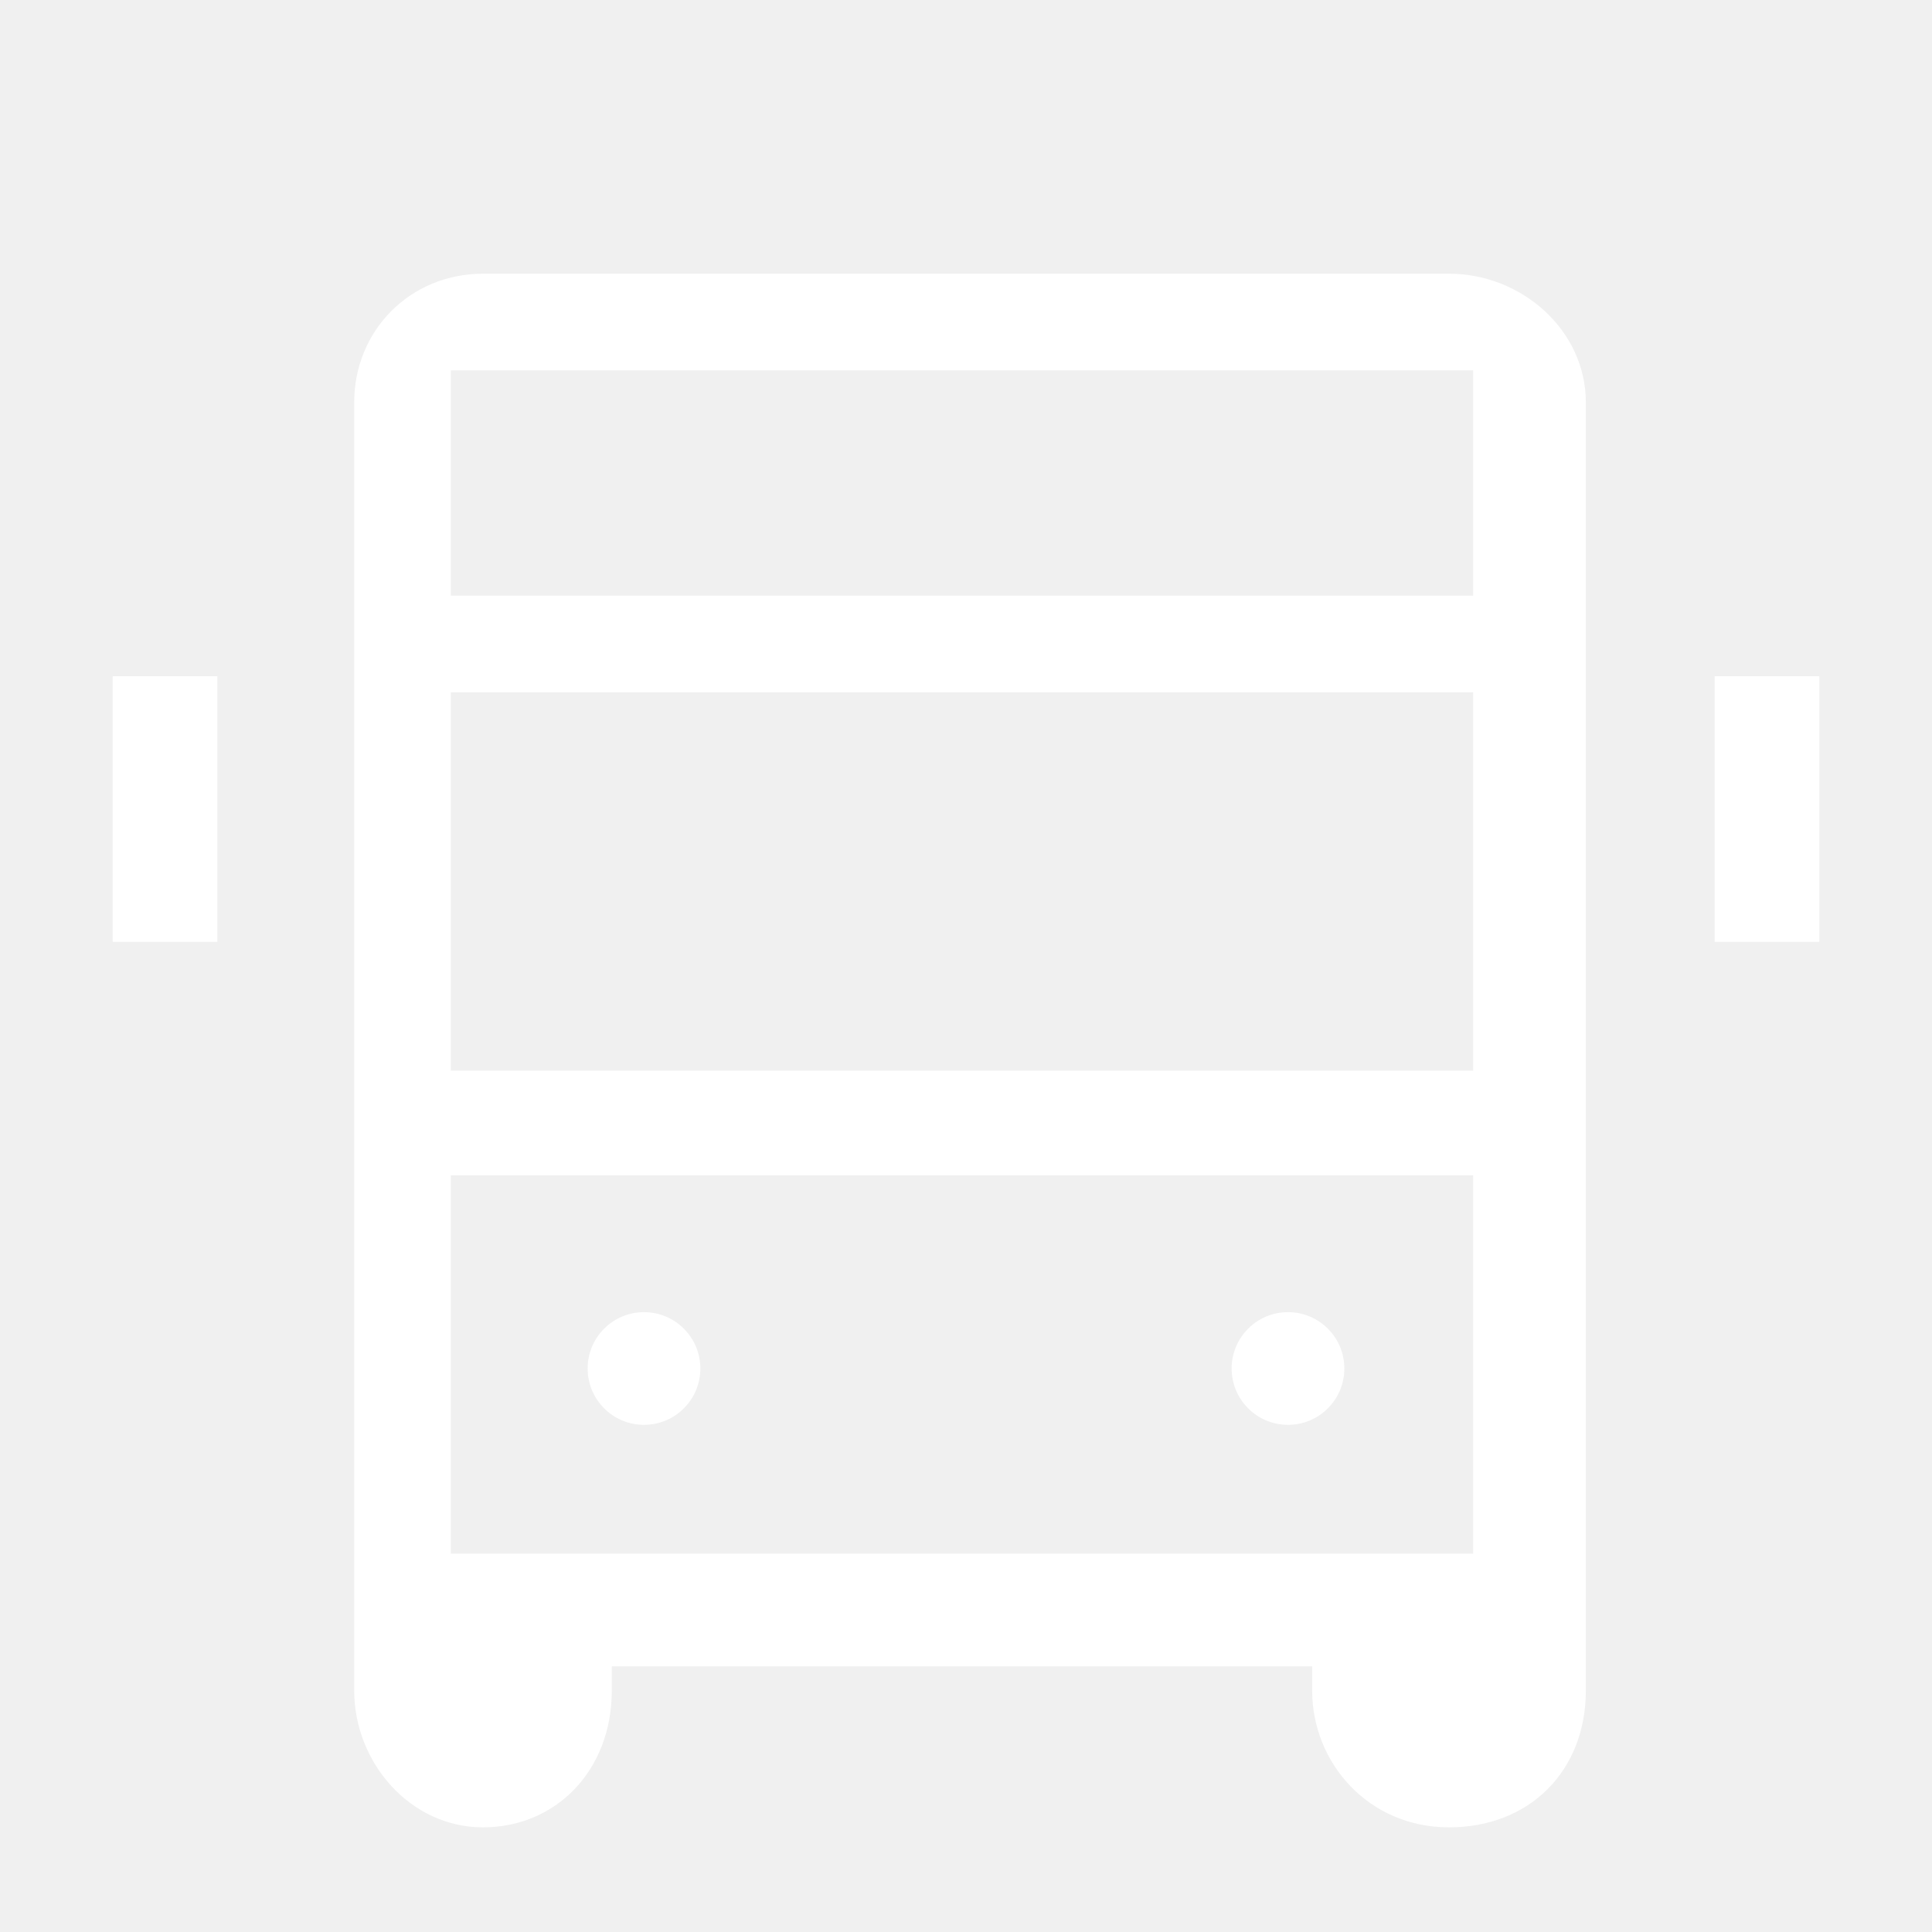
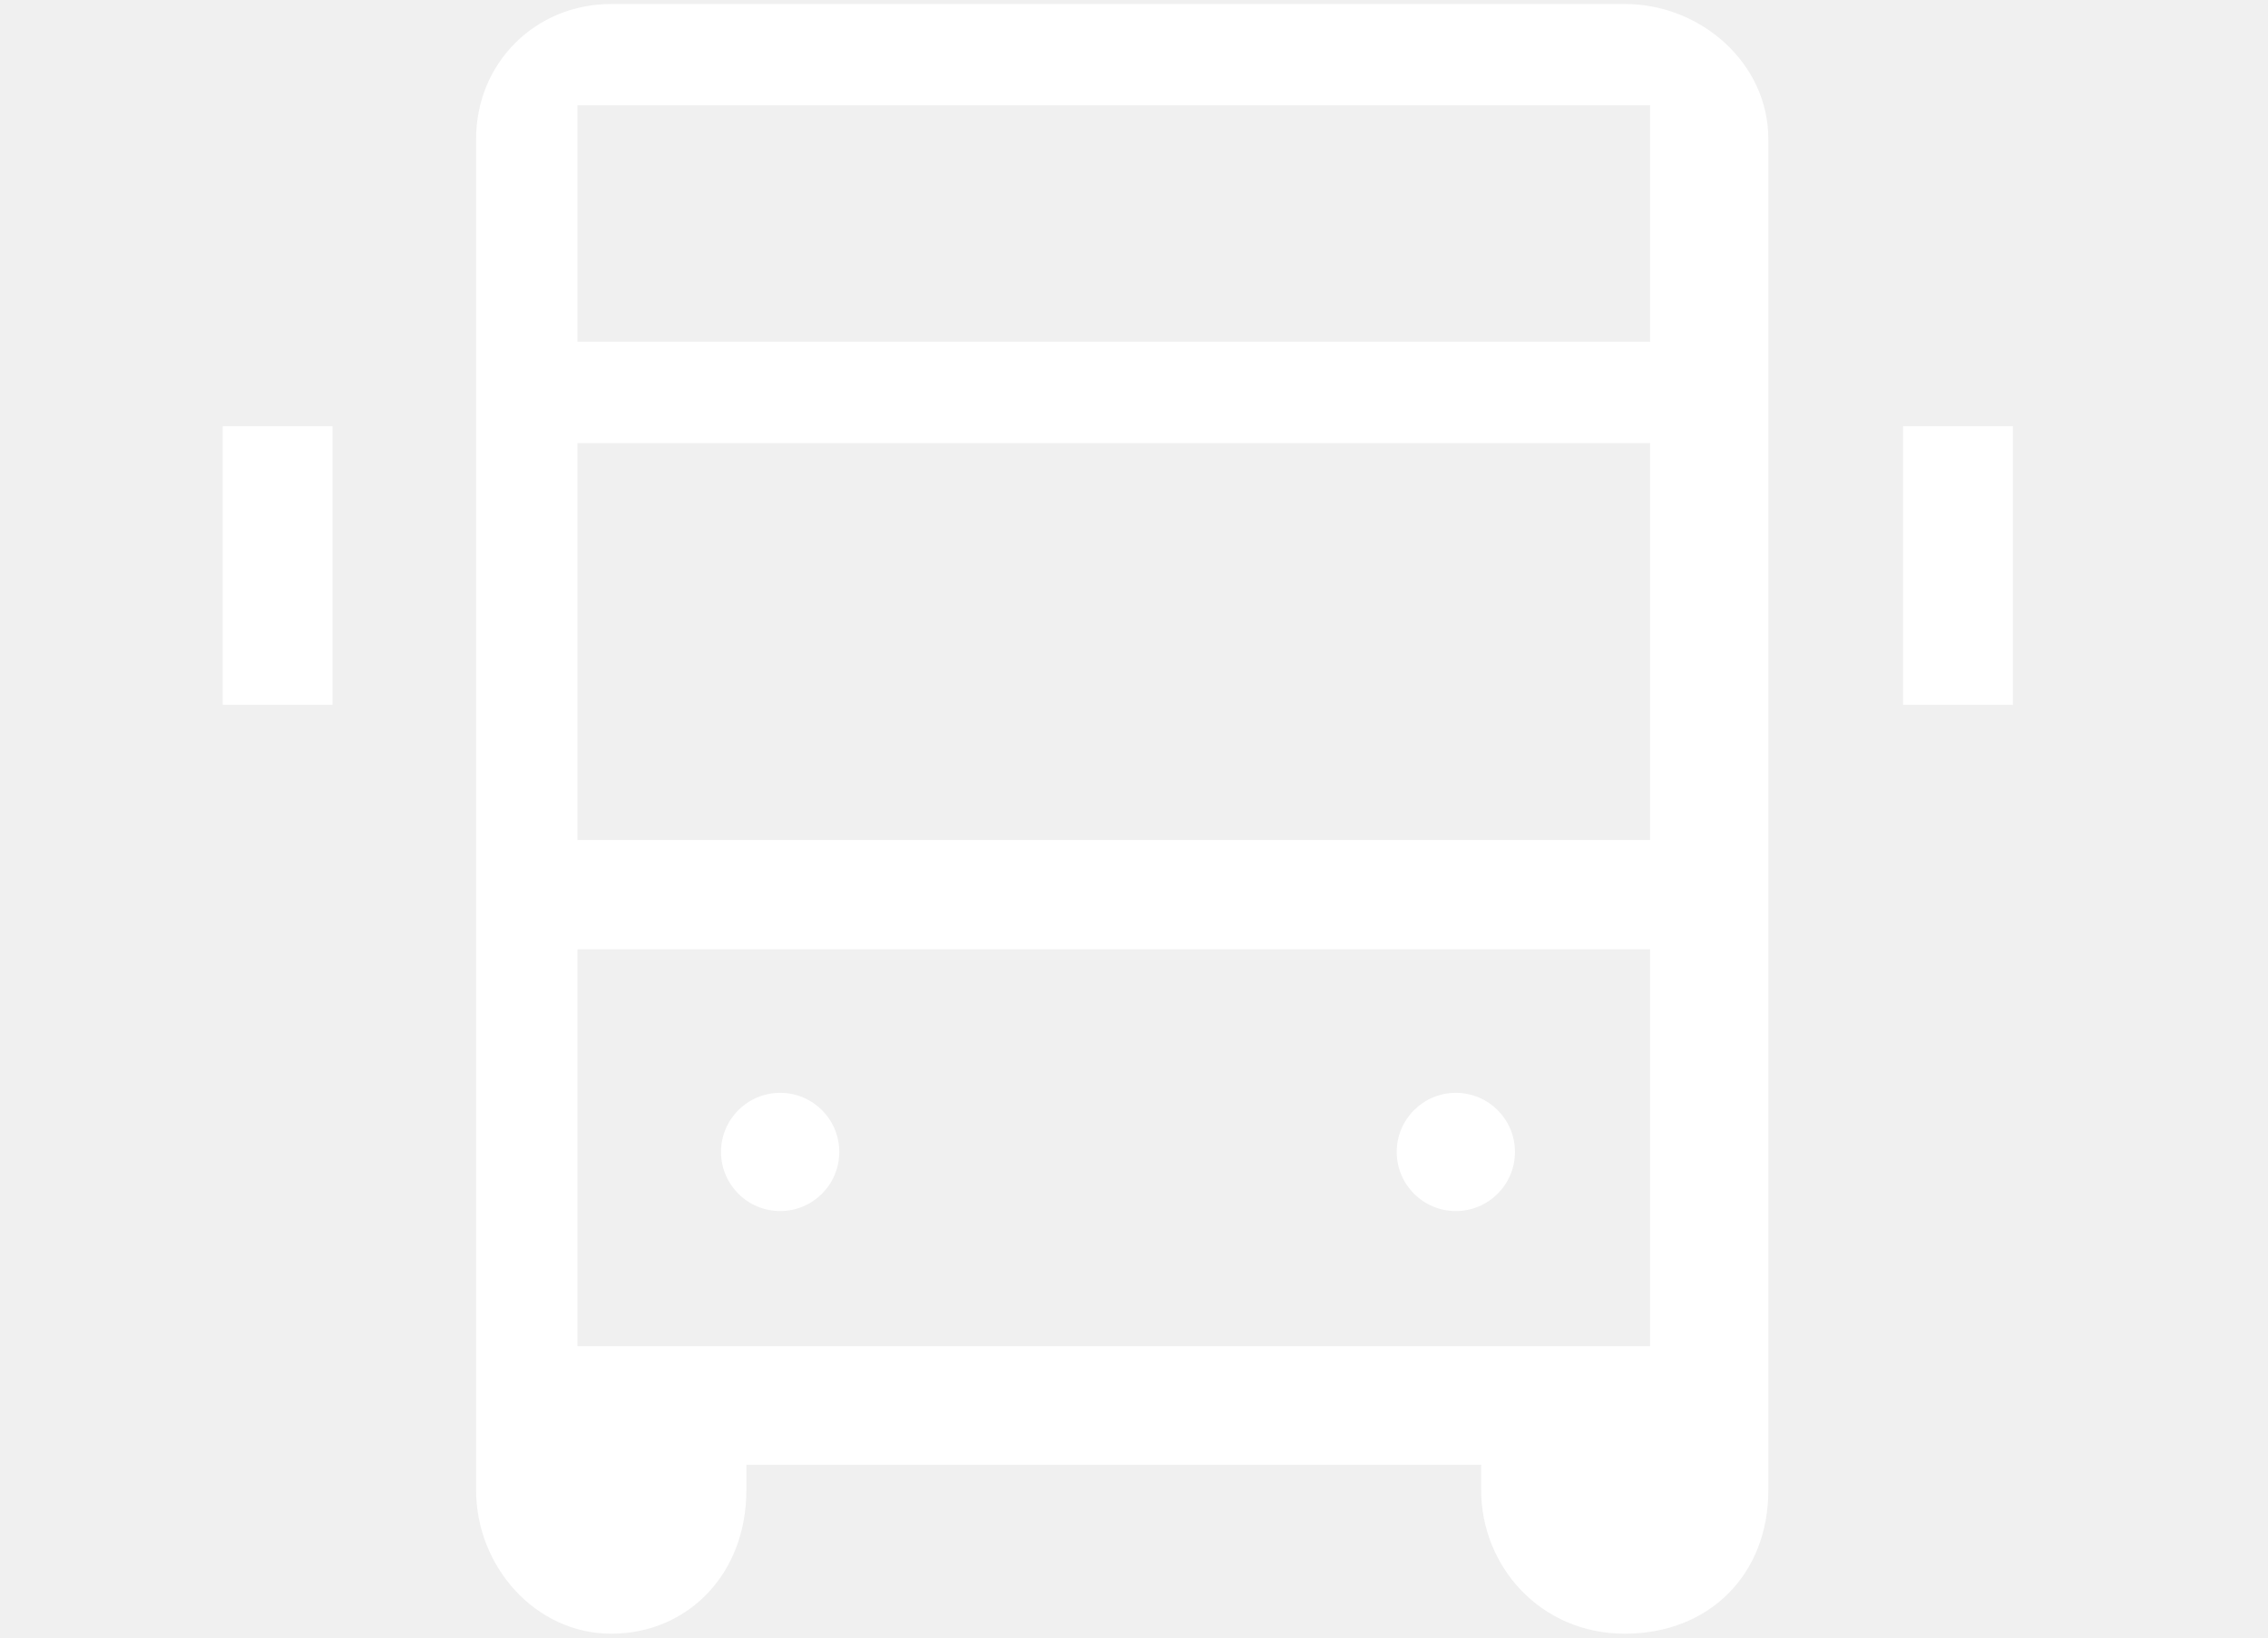
- <svg xmlns="http://www.w3.org/2000/svg" version="1.1" id="Warstwa_1" x="0px" y="0px" viewBox="0 0 24 24" style="enable-background:new 0 0 24 24;" xml:space="preserve">
-   <style type="text/css">
- 	.st0{fill:#FFFFFF;}
- </style>
-   <circle class="st0" cx="8" cy="17" r="0.7" />
-   <circle class="st0" cx="16" cy="17" r="0.7" />
-   <rect x="21.3" y="8.4" class="st0" width="1.3" height="3.3" />
-   <rect x="1.4" y="8.4" class="st0" width="1.3" height="3.3" />
-   <path class="st0" d="M18,3.4H6C5.1,3.4,4.4,4.1,4.4,5v16c0,0.9,0.7,1.7,1.6,1.7s1.6-0.7,1.6-1.7v-0.3h8.7V21c0,0.9,0.7,1.7,1.7,1.7  s1.7-0.7,1.7-1.7V5C19.7,4.1,18.9,3.4,18,3.4z M18.3,19.3H5.6v-4.7h12.7V19.3z M18.3,13.3H5.6V8.6h12.7V13.3z M18.3,7.4H5.6V4.6  h12.7V7.4z" />
+ <svg xmlns="http://www.w3.org/2000/svg" version="1.1" id="Warstwa_1" x="0px" y="0px" width="510.2px" height="368.5px" viewBox="0 0 510.2 368.5" enable-background="new 0 0 510.2 368.5" xml:space="preserve">
+   <circle fill="#FFFFFF" cx="175.5" cy="259.2" r="13.3" />
+   <circle fill="#FFFFFF" cx="327.5" cy="259.2" r="13.3" />
+   <rect x="428.1" y="95.9" fill="#FFFFFF" width="24.7" height="62.7" />
+   <rect x="50.1" y="95.9" fill="#FFFFFF" width="24.7" height="62.7" />
+   <path fill="#FFFFFF" d="M365.5,0.9h-228c-17.1,0-30.4,13.3-30.4,30.4v304c0,17.1,13.3,32.3,30.4,32.3s30.4-13.3,30.4-32.3v-5.7  h165.3v5.7c0,17.1,13.3,32.3,32.3,32.3c19,0,32.3-13.3,32.3-32.3v-304C397.8,14.2,382.6,0.9,365.5,0.9z M371.2,302.9H129.9v-89.3  h241.3V302.9z M371.2,189H129.9V99.7h241.3V189z M371.2,76.9H129.9V23.7h241.3V76.9z" />
</svg>
